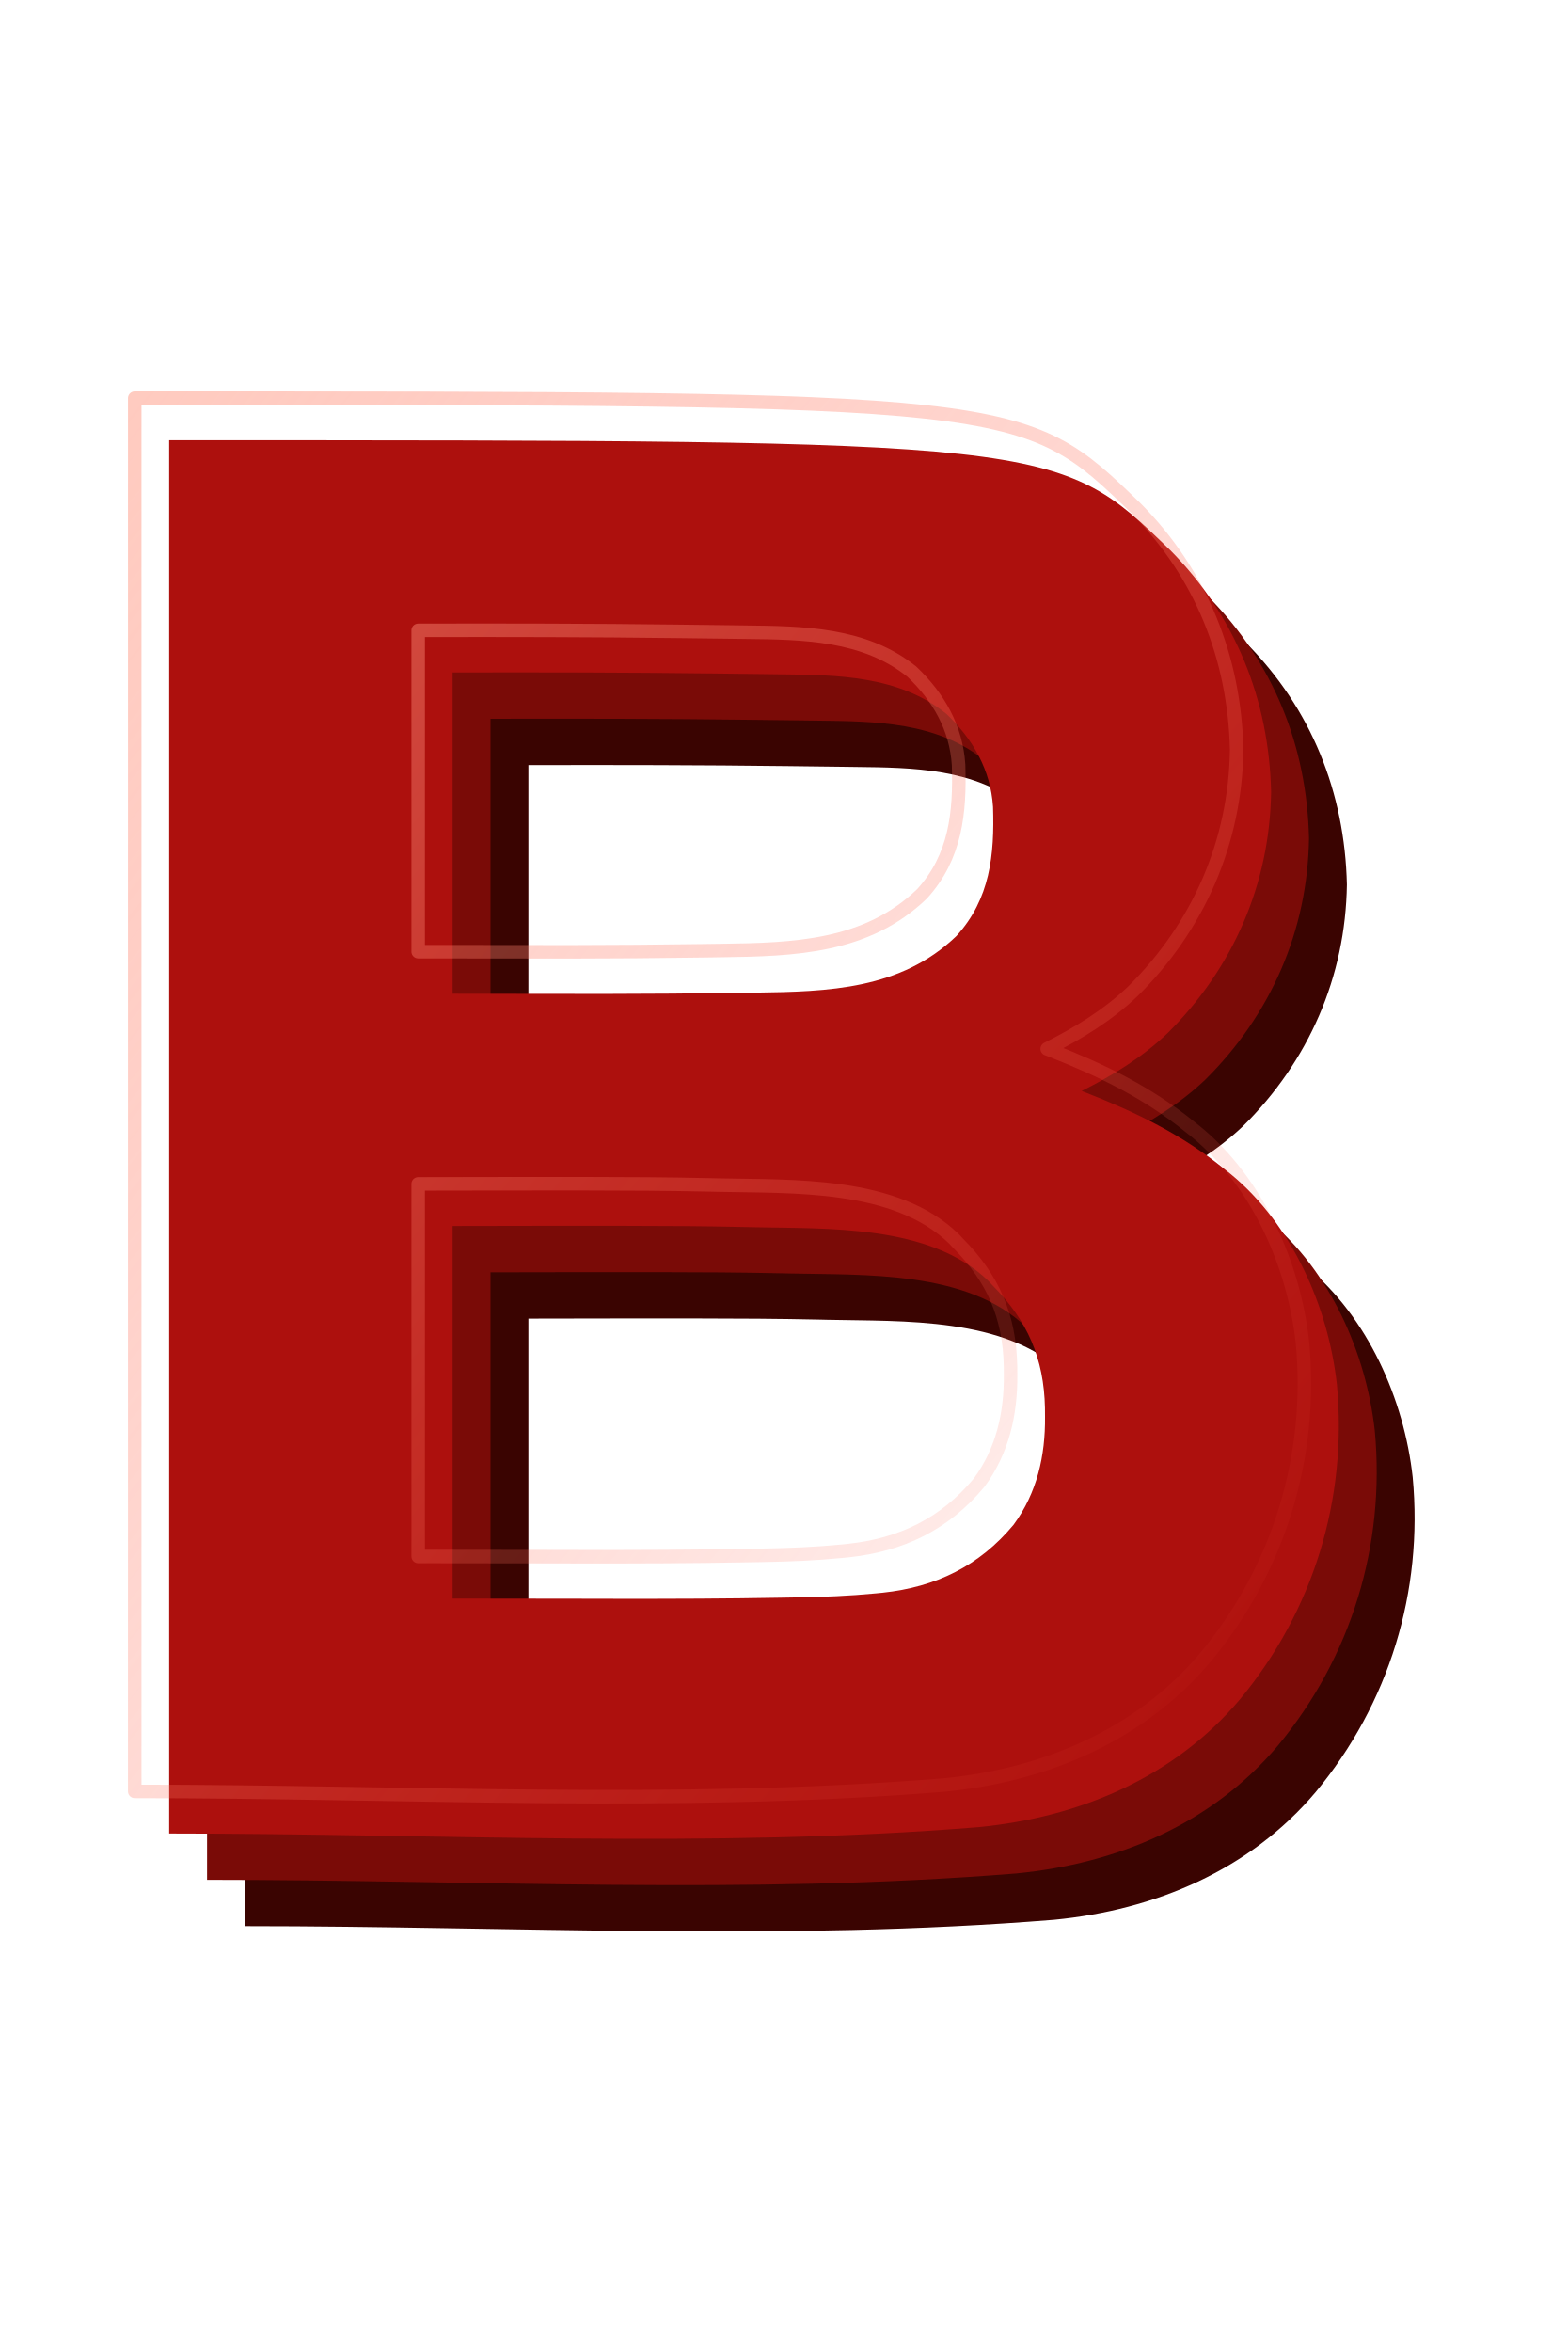
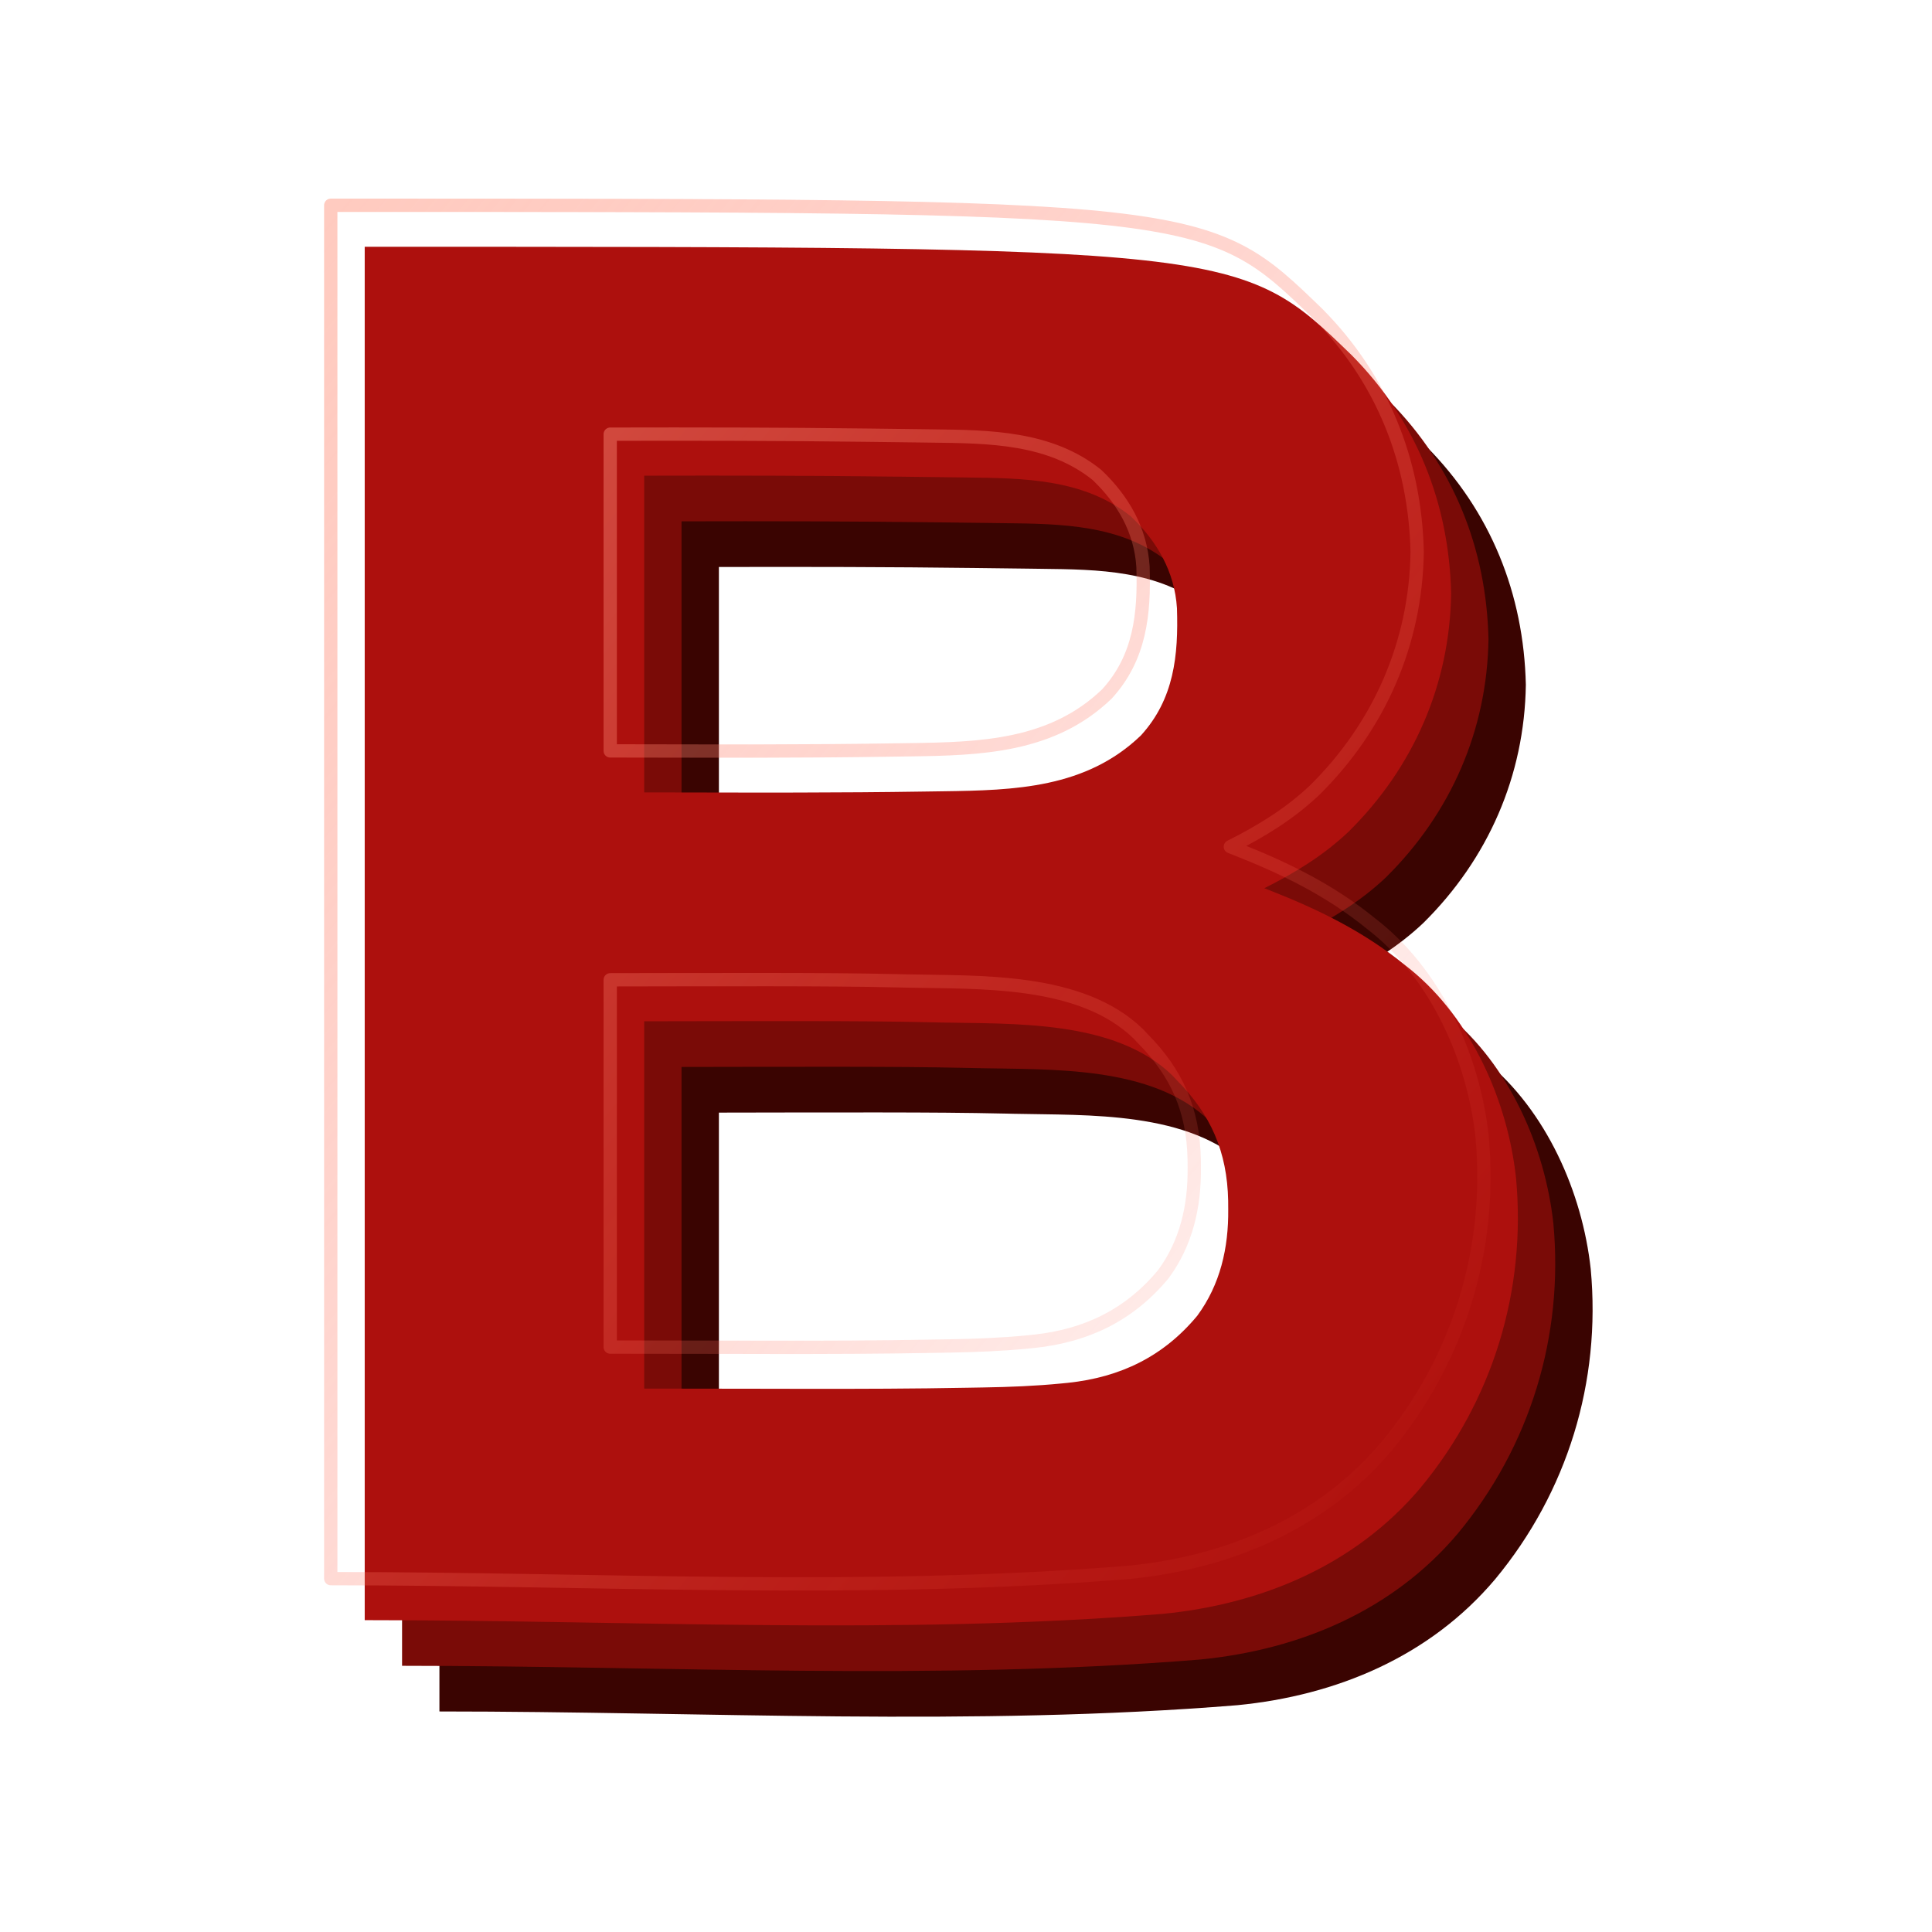
- <svg xmlns="http://www.w3.org/2000/svg" viewBox="0 0 256 384" width="256" height="384">
+ <svg xmlns="http://www.w3.org/2000/svg" viewBox="0 0 320 320" width="320" height="320">
  <defs>
    <linearGradient id="front-grad" x1="5%" y1="0%" x2="95%" y2="100%">
      <stop offset="0%" stop-color="#FF3D30" />
      <stop offset="40%" stop-color="#E82018" />
      <stop offset="100%" stop-color="#B80E08" />
    </linearGradient>
    <linearGradient id="sheen-grad" x1="0%" y1="0%" x2="60%" y2="60%">
      <stop offset="0%" stop-color="rgba(255,255,255,0.18)" />
      <stop offset="35%" stop-color="rgba(255,255,255,0.06)" />
      <stop offset="100%" stop-color="rgba(255,255,255,0.00)" />
    </linearGradient>
    <linearGradient id="edge-grad" x1="0%" y1="0%" x2="100%" y2="100%">
      <stop offset="0%" stop-color="rgba(255,160,140,0.55)" />
      <stop offset="100%" stop-color="rgba(255,80,60,0.00)" />
    </linearGradient>
  </defs>
  <g>
-     <g transform="translate(40.000, 87.000) scale(0.440838)">
+     <g transform="translate(72.783, 56.000) scale(0.440838)">
      <path d="M0 0 C328.803 0 328.803 0 370.836 40.742 C395.004 65.089 407.413 96.175 408.188 130.25 C407.693 164.439 394.019 195.658 369.741 219.681 C360.355 228.616 349.533 235.214 338 241 C338.536 241.208 339.072 241.415 339.625 241.629 C358.403 249.01 375.286 257.204 391 270 C391.7 270.557 392.4 271.114 393.121 271.688 C415.909 290.364 429.392 320.937 432.559 349.73 C436.517 392.117 423.809 433.557 396.672 466.292 C372.177 495.326 337.125 510.013 299.766 513.648 C200.168 521.733 99.925 516 0 516 C0 345.72 0 175.44 0 0 Z M105 86 C105 125.27 105 164.54 105 205 C147.478 205.077 147.478 205.077 160.293 205.059 C161.148 205.057 162.004 205.056 162.885 205.055 C178.6 205.029 194.313 204.925 210.026 204.682 C212.438 204.644 214.851 204.61 217.263 204.578 C244.23 204.214 271.011 203.436 291.625 183.602 C304.121 169.914 305.746 153.471 305.179 135.812 C304.304 122.079 297.712 110.67 287.883 101.324 C270.292 87.142 247.496 86.933 225.996 86.684 C224.45 86.663 222.905 86.642 221.359 86.62 C217.237 86.565 213.114 86.515 208.992 86.468 C206.429 86.437 203.867 86.406 201.304 86.373 C169.2 85.971 137.108 85.92 105 86 Z M105 291 C105 336.54 105 382.08 105 429 C120.366 429.021 135.731 429.041 151.562 429.062 C153.933 429.067 153.933 429.067 165.928 429.09 C186.126 429.114 206.321 429.056 226.516 428.677 C228.479 428.641 230.443 428.606 232.406 428.575 C242.258 428.411 252.037 428.029 261.846 427.067 C262.248 427.027 262.248 427.027 264.285 426.828 C283.949 424.729 300.076 416.964 312.812 401.625 C321.476 389.862 324.579 376.087 324.438 361.688 C324.43 360.598 324.422 359.509 324.415 358.386 C324.042 340.052 317.935 326.004 305 313 C304.482 312.447 303.964 311.894 303.43 311.324 C281.765 290.284 243.597 292.07 215.812 291.438 C215.366 291.427 215.366 291.427 213.108 291.373 C197.861 291.027 182.617 290.956 167.367 290.938 C166.509 290.936 165.65 290.935 164.765 290.934 C144.844 290.915 124.922 290.968 105 291 Z" fill="#3a0401" />
    </g>
-     <g transform="translate(33.812, 79.438) scale(0.440838)">
+     <g transform="translate(66.595, 48.438) scale(0.440838)">
      <path d="M0 0 C328.803 0 328.803 0 370.836 40.742 C395.004 65.089 407.413 96.175 408.188 130.25 C407.693 164.439 394.019 195.658 369.741 219.681 C360.355 228.616 349.533 235.214 338 241 C338.536 241.208 339.072 241.415 339.625 241.629 C358.403 249.01 375.286 257.204 391 270 C391.7 270.557 392.4 271.114 393.121 271.688 C415.909 290.364 429.392 320.937 432.559 349.73 C436.517 392.117 423.809 433.557 396.672 466.292 C372.177 495.326 337.125 510.013 299.766 513.648 C200.168 521.733 99.925 516 0 516 C0 345.72 0 175.44 0 0 Z M105 86 C105 125.27 105 164.54 105 205 C147.478 205.077 147.478 205.077 160.293 205.059 C161.148 205.057 162.004 205.056 162.885 205.055 C178.6 205.029 194.313 204.925 210.026 204.682 C212.438 204.644 214.851 204.61 217.263 204.578 C244.23 204.214 271.011 203.436 291.625 183.602 C304.121 169.914 305.746 153.471 305.179 135.812 C304.304 122.079 297.712 110.67 287.883 101.324 C270.292 87.142 247.496 86.933 225.996 86.684 C224.45 86.663 222.905 86.642 221.359 86.62 C217.237 86.565 213.114 86.515 208.992 86.468 C206.429 86.437 203.867 86.406 201.304 86.373 C169.2 85.971 137.108 85.92 105 86 Z M105 291 C105 336.54 105 382.08 105 429 C120.366 429.021 135.731 429.041 151.562 429.062 C153.933 429.067 153.933 429.067 165.928 429.09 C186.126 429.114 206.321 429.056 226.516 428.677 C228.479 428.641 230.443 428.606 232.406 428.575 C242.258 428.411 252.037 428.029 261.846 427.067 C262.248 427.027 262.248 427.027 264.285 426.828 C283.949 424.729 300.076 416.964 312.812 401.625 C321.476 389.862 324.579 376.087 324.438 361.688 C324.43 360.598 324.422 359.509 324.415 358.386 C324.042 340.052 317.935 326.004 305 313 C304.482 312.447 303.964 311.894 303.43 311.324 C281.765 290.284 243.597 292.07 215.812 291.438 C215.366 291.427 215.366 291.427 213.108 291.373 C197.861 291.027 182.617 290.956 167.367 290.938 C166.509 290.936 165.65 290.935 164.765 290.934 C144.844 290.915 124.922 290.968 105 291 Z" fill="#7a0b07" />
    </g>
-     <g transform="translate(27.625, 71.875) scale(0.440838)">
+     <g transform="translate(60.408, 40.875) scale(0.440838)">
      <path d="M0 0 C328.803 0 328.803 0 370.836 40.742 C395.004 65.089 407.413 96.175 408.188 130.25 C407.693 164.439 394.019 195.658 369.741 219.681 C360.355 228.616 349.533 235.214 338 241 C338.536 241.208 339.072 241.415 339.625 241.629 C358.403 249.01 375.286 257.204 391 270 C391.7 270.557 392.4 271.114 393.121 271.688 C415.909 290.364 429.392 320.937 432.559 349.73 C436.517 392.117 423.809 433.557 396.672 466.292 C372.177 495.326 337.125 510.013 299.766 513.648 C200.168 521.733 99.925 516 0 516 C0 345.72 0 175.44 0 0 Z M105 86 C105 125.27 105 164.54 105 205 C147.478 205.077 147.478 205.077 160.293 205.059 C161.148 205.057 162.004 205.056 162.885 205.055 C178.6 205.029 194.313 204.925 210.026 204.682 C212.438 204.644 214.851 204.61 217.263 204.578 C244.23 204.214 271.011 203.436 291.625 183.602 C304.121 169.914 305.746 153.471 305.179 135.812 C304.304 122.079 297.712 110.67 287.883 101.324 C270.292 87.142 247.496 86.933 225.996 86.684 C224.45 86.663 222.905 86.642 221.359 86.62 C217.237 86.565 213.114 86.515 208.992 86.468 C206.429 86.437 203.867 86.406 201.304 86.373 C169.2 85.971 137.108 85.92 105 86 Z M105 291 C105 336.54 105 382.08 105 429 C120.366 429.021 135.731 429.041 151.562 429.062 C153.933 429.067 153.933 429.067 165.928 429.09 C186.126 429.114 206.321 429.056 226.516 428.677 C228.479 428.641 230.443 428.606 232.406 428.575 C242.258 428.411 252.037 428.029 261.846 427.067 C262.248 427.027 262.248 427.027 264.285 426.828 C283.949 424.729 300.076 416.964 312.812 401.625 C321.476 389.862 324.579 376.087 324.438 361.688 C324.43 360.598 324.422 359.509 324.415 358.386 C324.042 340.052 317.935 326.004 305 313 C304.482 312.447 303.964 311.894 303.43 311.324 C281.765 290.284 243.597 292.07 215.812 291.438 C215.366 291.427 215.366 291.427 213.108 291.373 C197.861 291.027 182.617 290.956 167.367 290.938 C166.509 290.936 165.65 290.935 164.765 290.934 C144.844 290.915 124.922 290.968 105 291 Z" fill="#ad100d" />
    </g>
-     <g transform="translate(22.000, 65.000) scale(0.440838)">
+     <g transform="translate(54.783, 34.000) scale(0.440838)">
      <path d="M0 0 C328.803 0 328.803 0 370.836 40.742 C395.004 65.089 407.413 96.175 408.188 130.25 C407.693 164.439 394.019 195.658 369.741 219.681 C360.355 228.616 349.533 235.214 338 241 C338.536 241.208 339.072 241.415 339.625 241.629 C358.403 249.01 375.286 257.204 391 270 C391.7 270.557 392.4 271.114 393.121 271.688 C415.909 290.364 429.392 320.937 432.559 349.73 C436.517 392.117 423.809 433.557 396.672 466.292 C372.177 495.326 337.125 510.013 299.766 513.648 C200.168 521.733 99.925 516 0 516 C0 345.72 0 175.44 0 0 Z M105 86 C105 125.27 105 164.54 105 205 C147.478 205.077 147.478 205.077 160.293 205.059 C161.148 205.057 162.004 205.056 162.885 205.055 C178.6 205.029 194.313 204.925 210.026 204.682 C212.438 204.644 214.851 204.61 217.263 204.578 C244.23 204.214 271.011 203.436 291.625 183.602 C304.121 169.914 305.746 153.471 305.179 135.812 C304.304 122.079 297.712 110.67 287.883 101.324 C270.292 87.142 247.496 86.933 225.996 86.684 C224.45 86.663 222.905 86.642 221.359 86.62 C217.237 86.565 213.114 86.515 208.992 86.468 C206.429 86.437 203.867 86.406 201.304 86.373 C169.2 85.971 137.108 85.92 105 86 Z M105 291 C105 336.54 105 382.08 105 429 C120.366 429.021 135.731 429.041 151.562 429.062 C153.933 429.067 153.933 429.067 165.928 429.09 C186.126 429.114 206.321 429.056 226.516 428.677 C228.479 428.641 230.443 428.606 232.406 428.575 C242.258 428.411 252.037 428.029 261.846 427.067 C262.248 427.027 262.248 427.027 264.285 426.828 C283.949 424.729 300.076 416.964 312.812 401.625 C321.476 389.862 324.579 376.087 324.438 361.688 C324.43 360.598 324.422 359.509 324.415 358.386 C324.042 340.052 317.935 326.004 305 313 C304.482 312.447 303.964 311.894 303.43 311.324 C281.765 290.284 243.597 292.07 215.812 291.438 C215.366 291.427 215.366 291.427 213.108 291.373 C197.861 291.027 182.617 290.956 167.367 290.938 C166.509 290.936 165.65 290.935 164.765 290.934 C144.844 290.915 124.922 290.968 105 291 Z" fill="none" stroke="url(#edge-grad)" stroke-width="5" stroke-linejoin="round" stroke-linecap="round" paint-order="stroke" />
    </g>
  </g>
</svg>
